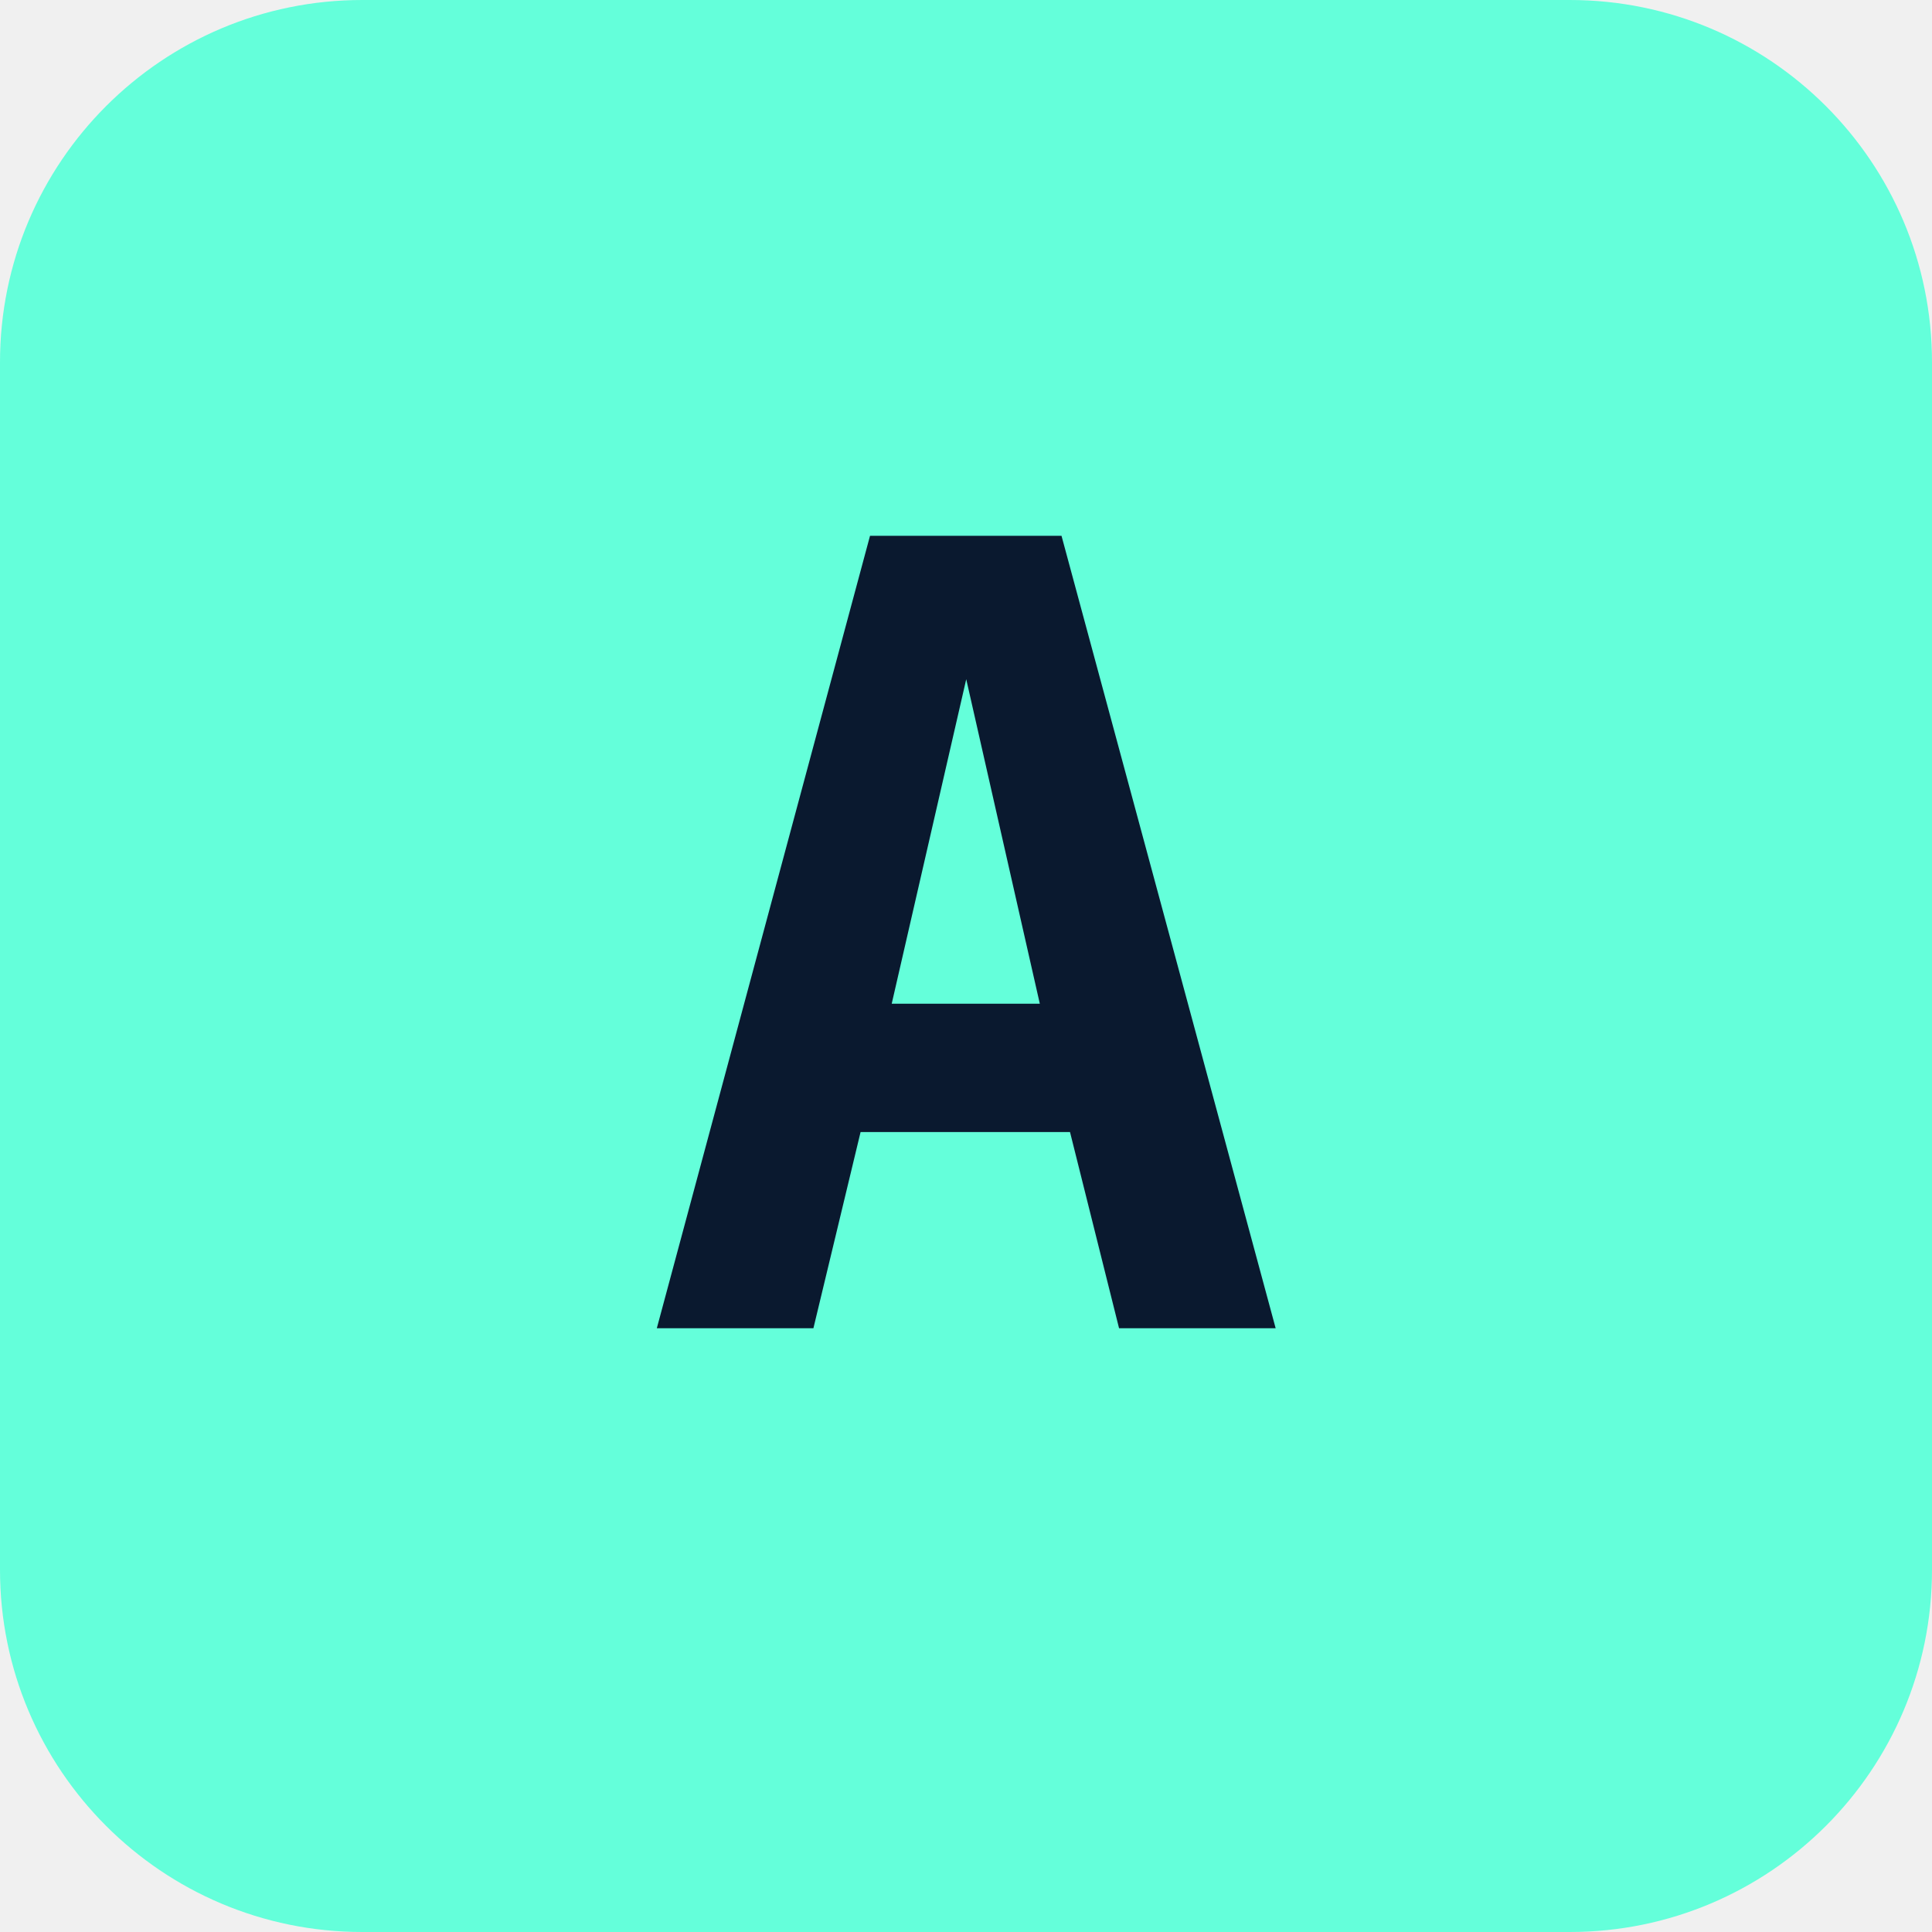
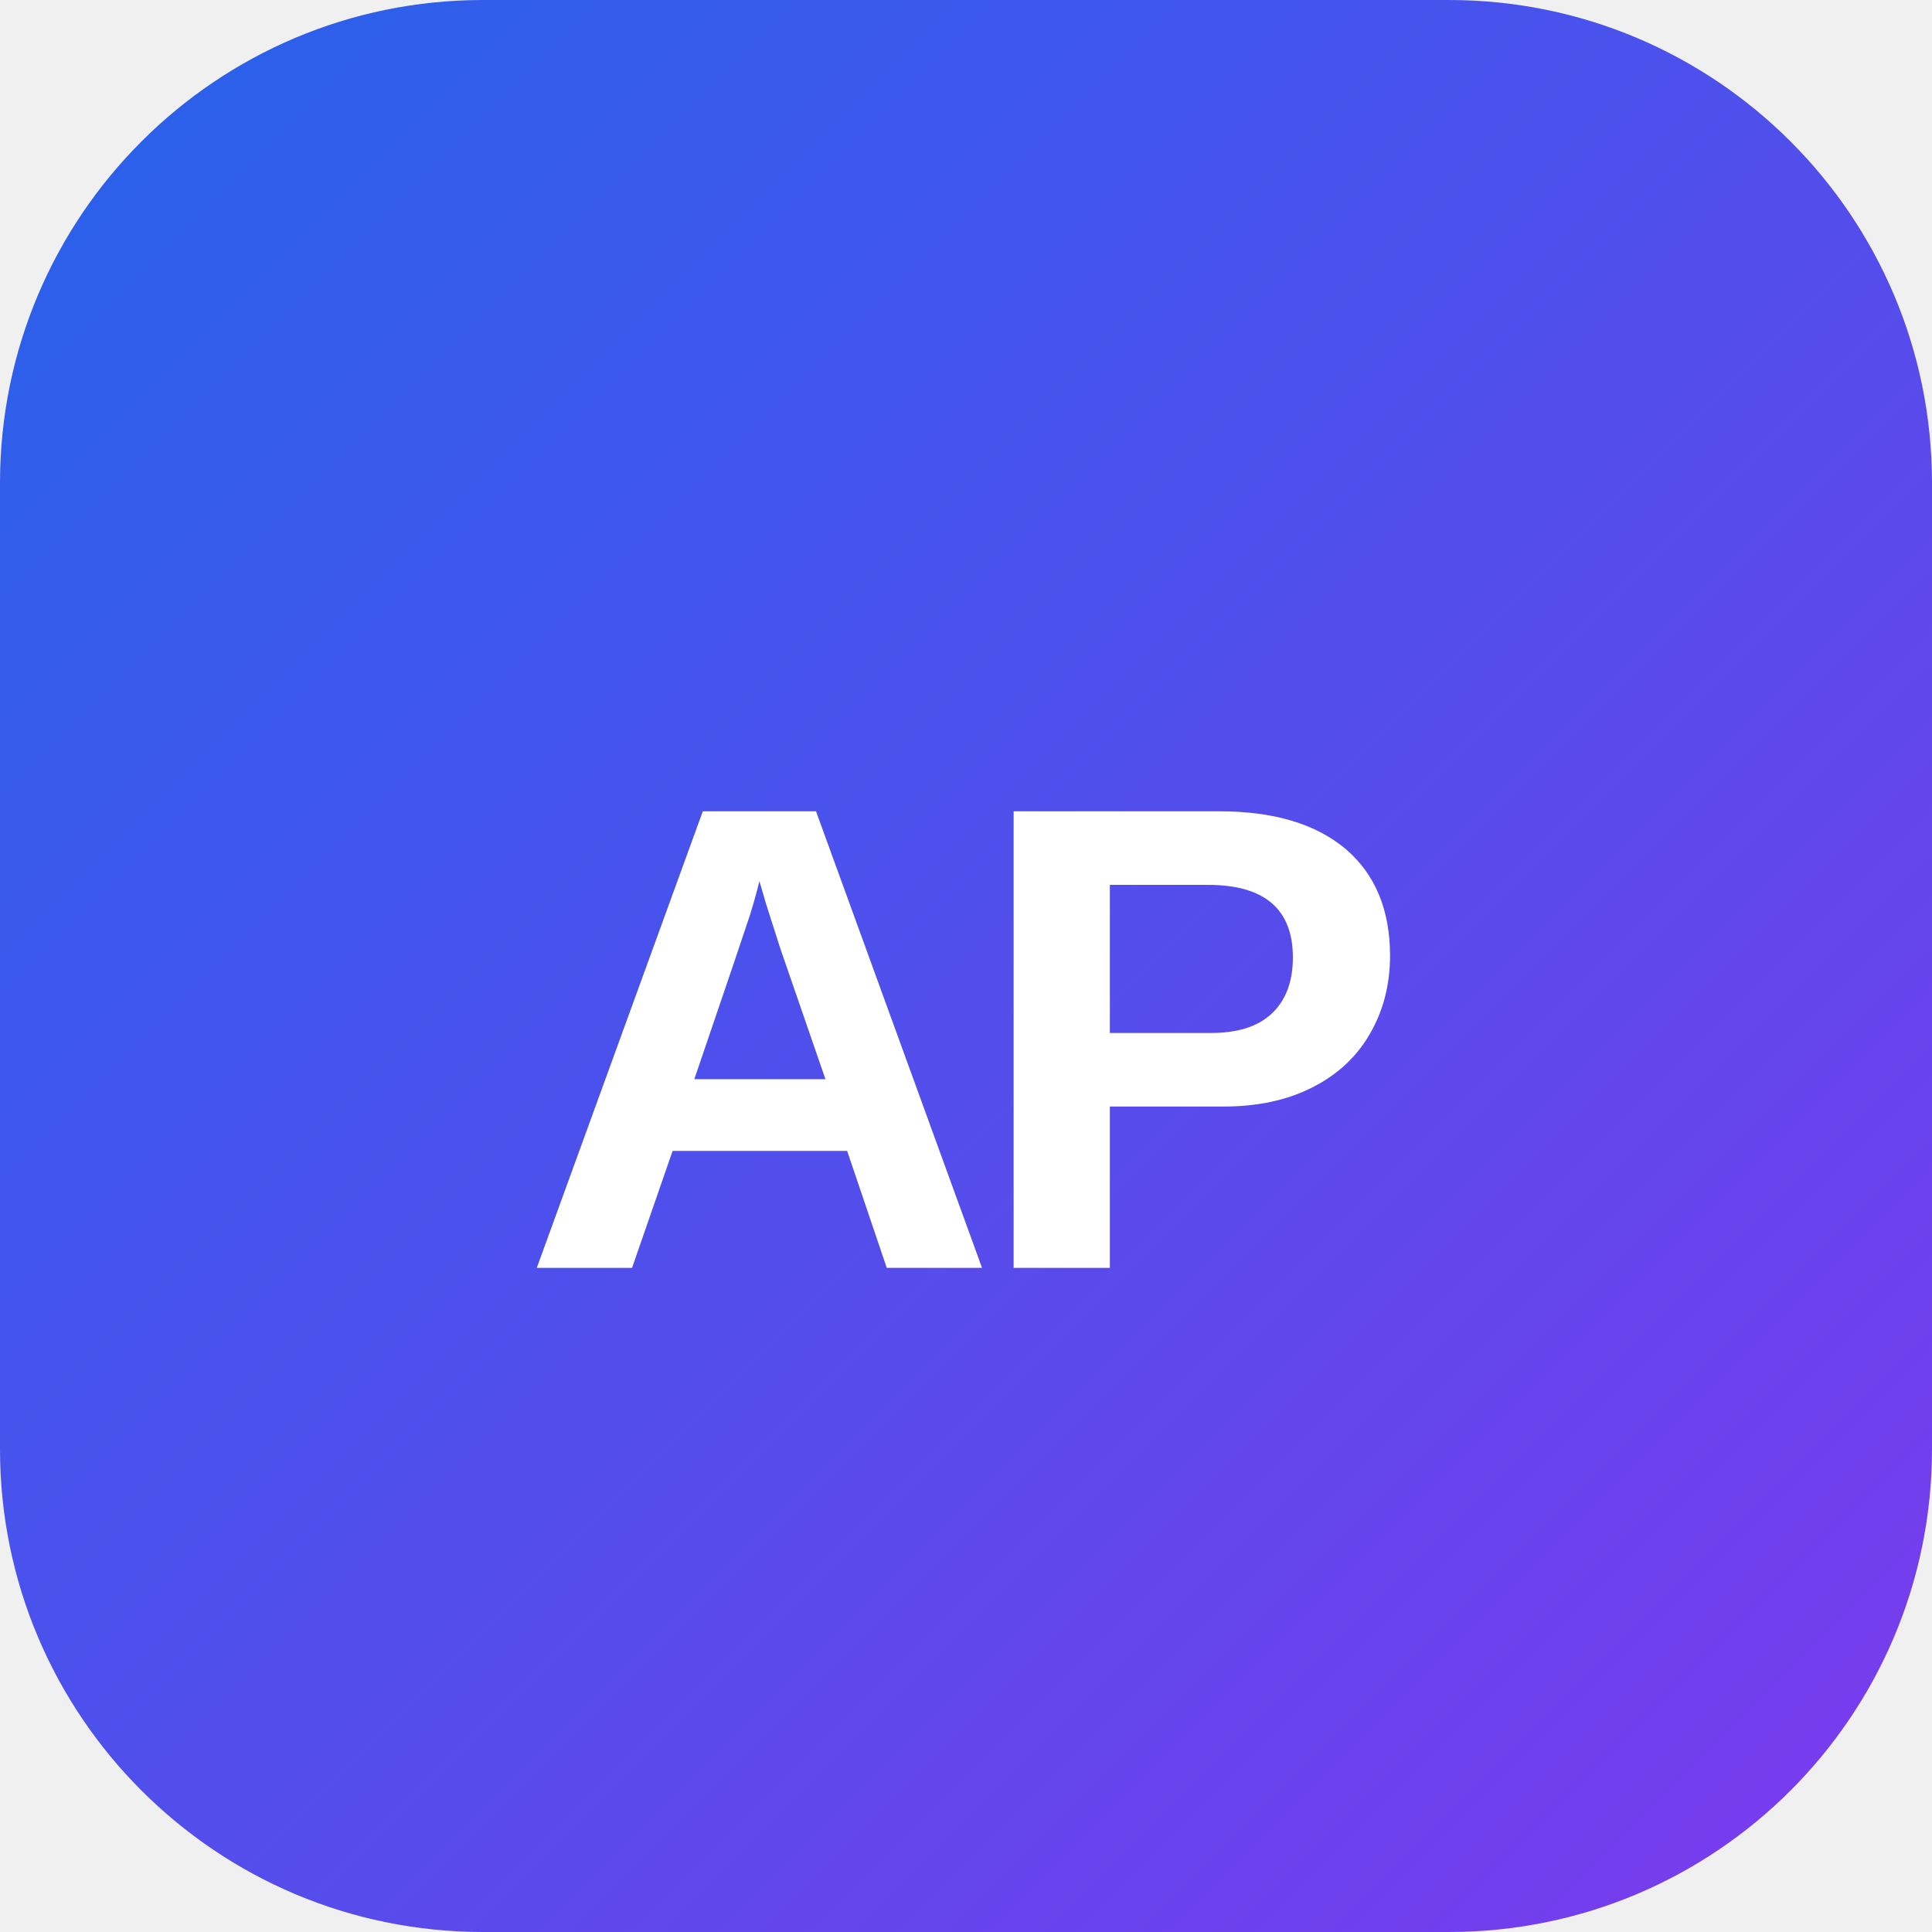
<svg xmlns="http://www.w3.org/2000/svg" viewBox="0 0 32 32">
-   <rect width="32" height="32" rx="6" fill="#64ffda" />
-   <text x="16" y="22" font-family="monospace" font-size="18" font-weight="bold" text-anchor="middle" fill="#0a192f">A</text>
+   <defs>
+     <linearGradient id="g" x1="0%" y1="0%" x2="100%" y2="100%">
+       <stop offset="0%" stop-color="#2563EB" />
+       <stop offset="100%" stop-color="#7C3AED" />
+     </linearGradient>
+   </defs>
+   <rect width="32" height="32" rx="8" fill="url(#g)" />
+   <text x="16" y="21" font-family="Arial, 'Helvetica Neue', sans-serif" font-size="11" font-weight="700" text-anchor="middle" fill="white" letter-spacing="-0.5">AP</text>
</svg>
